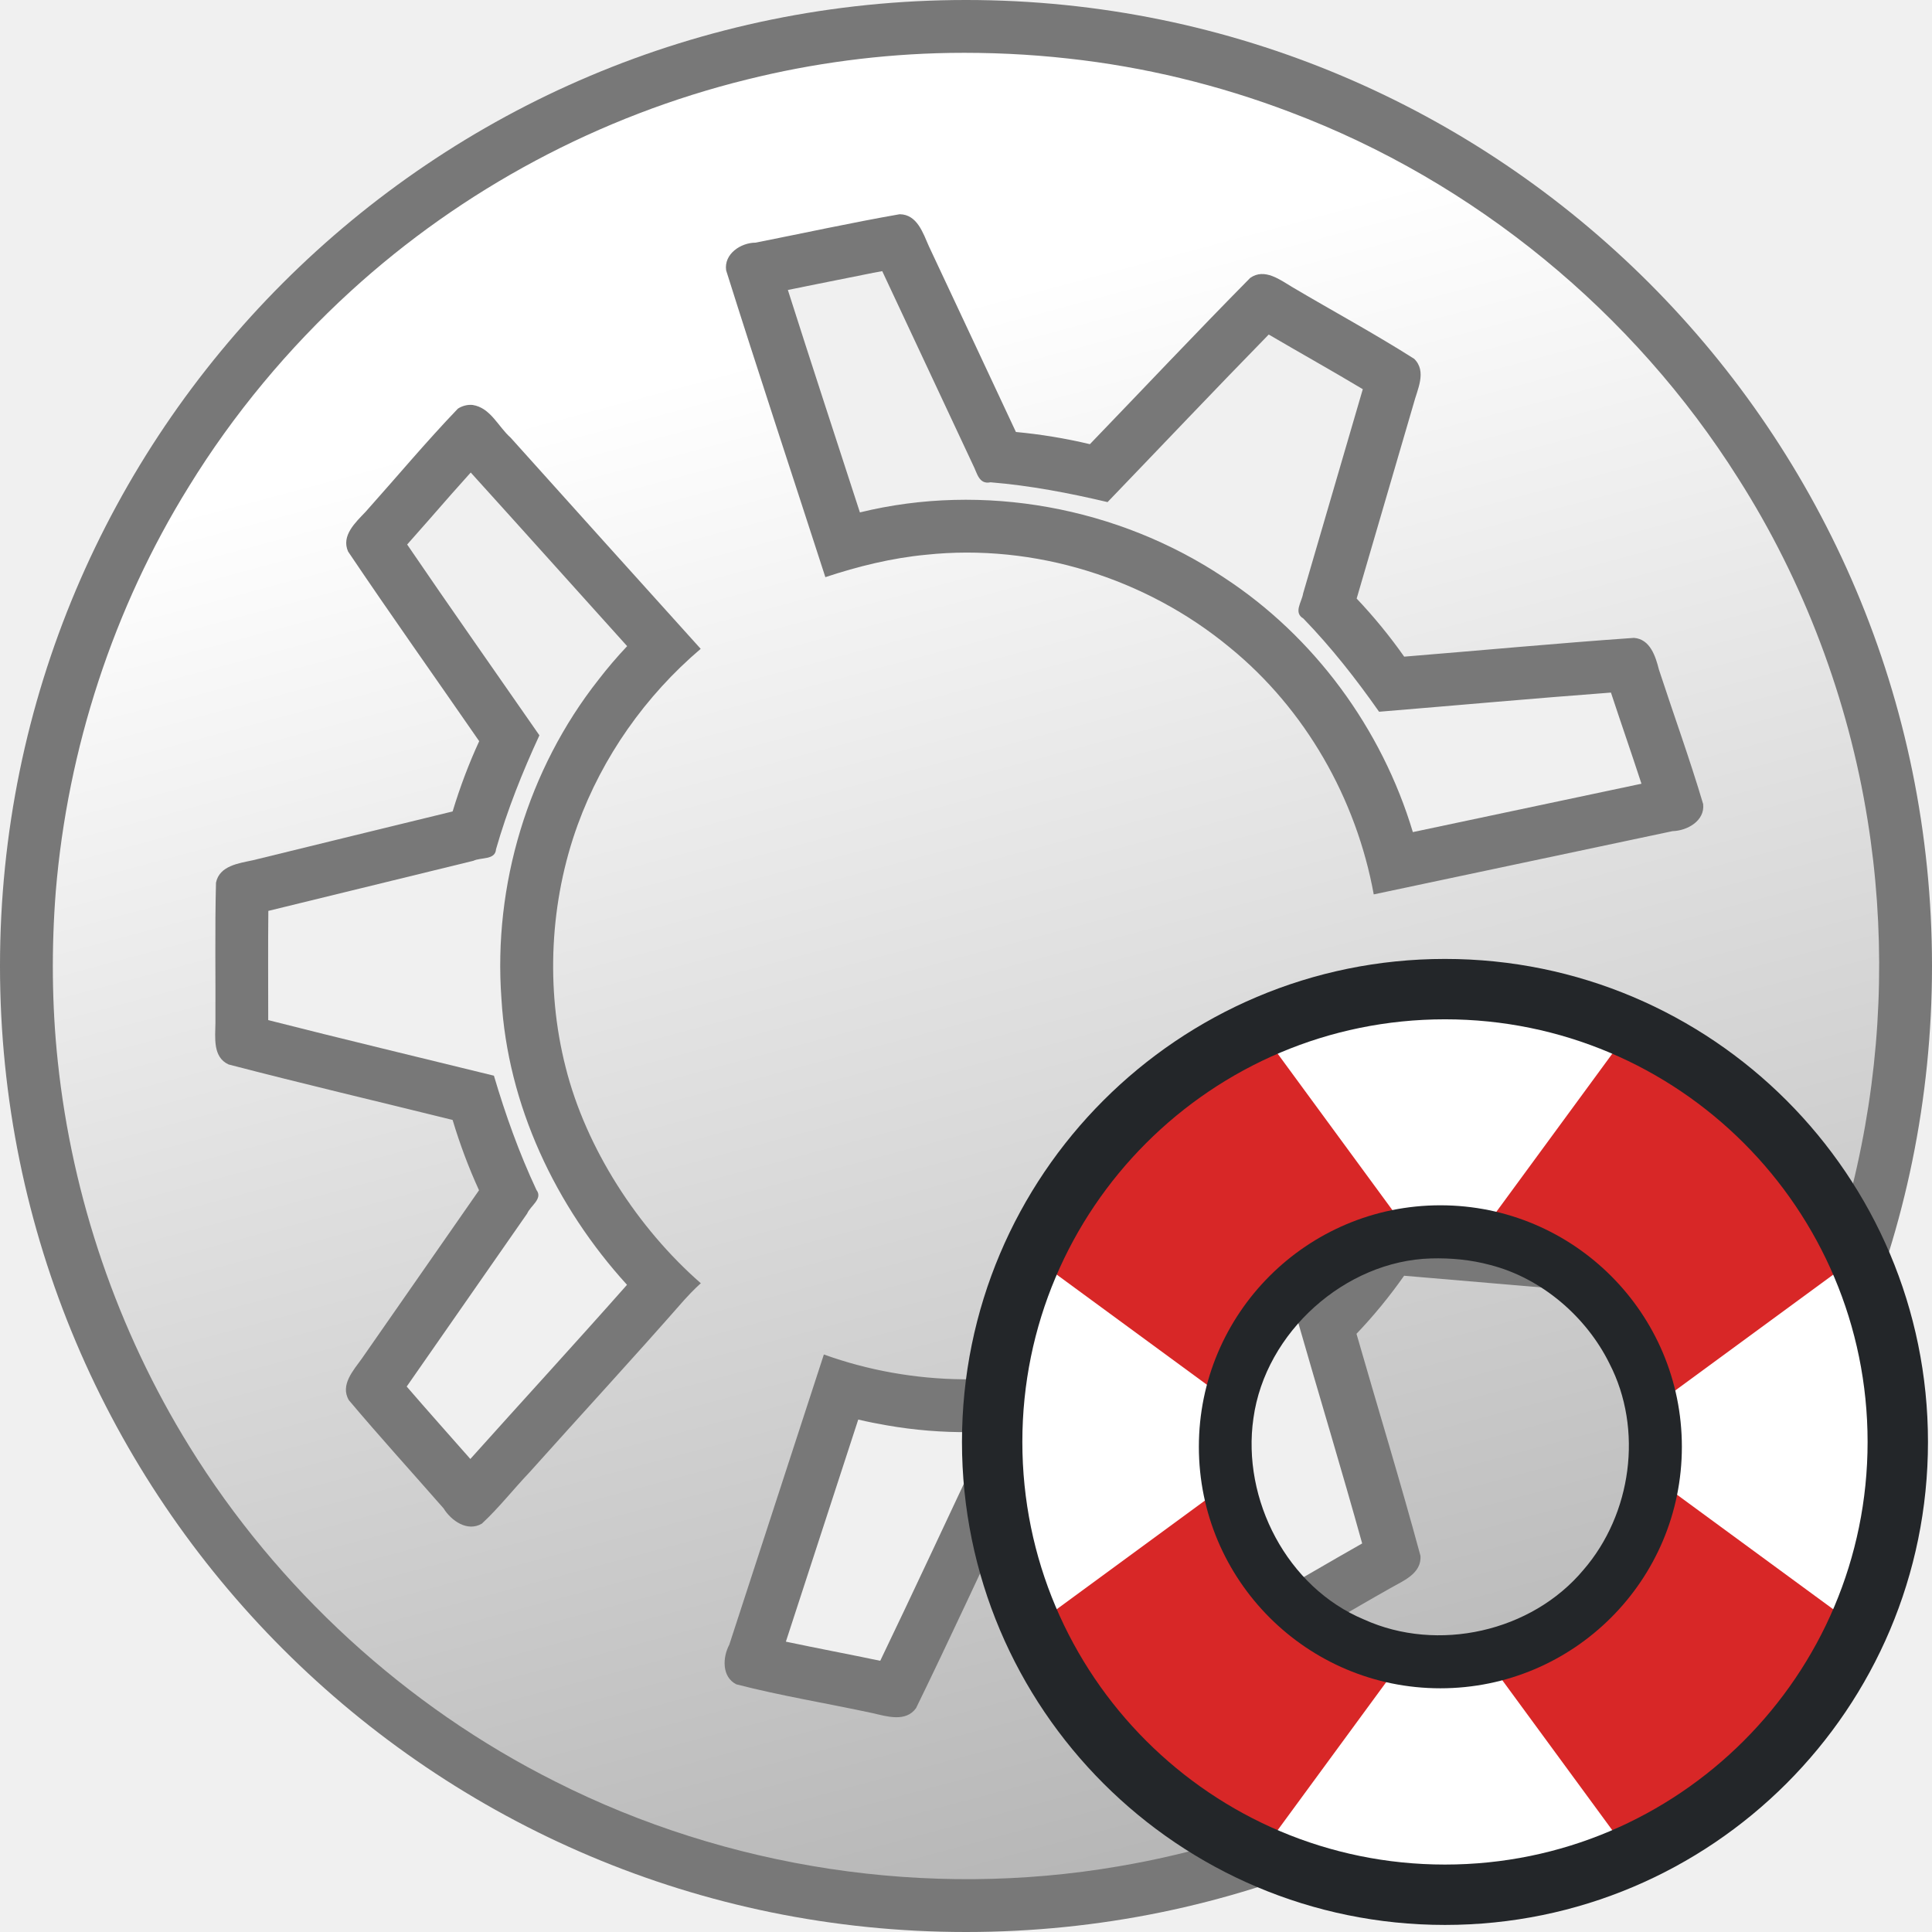
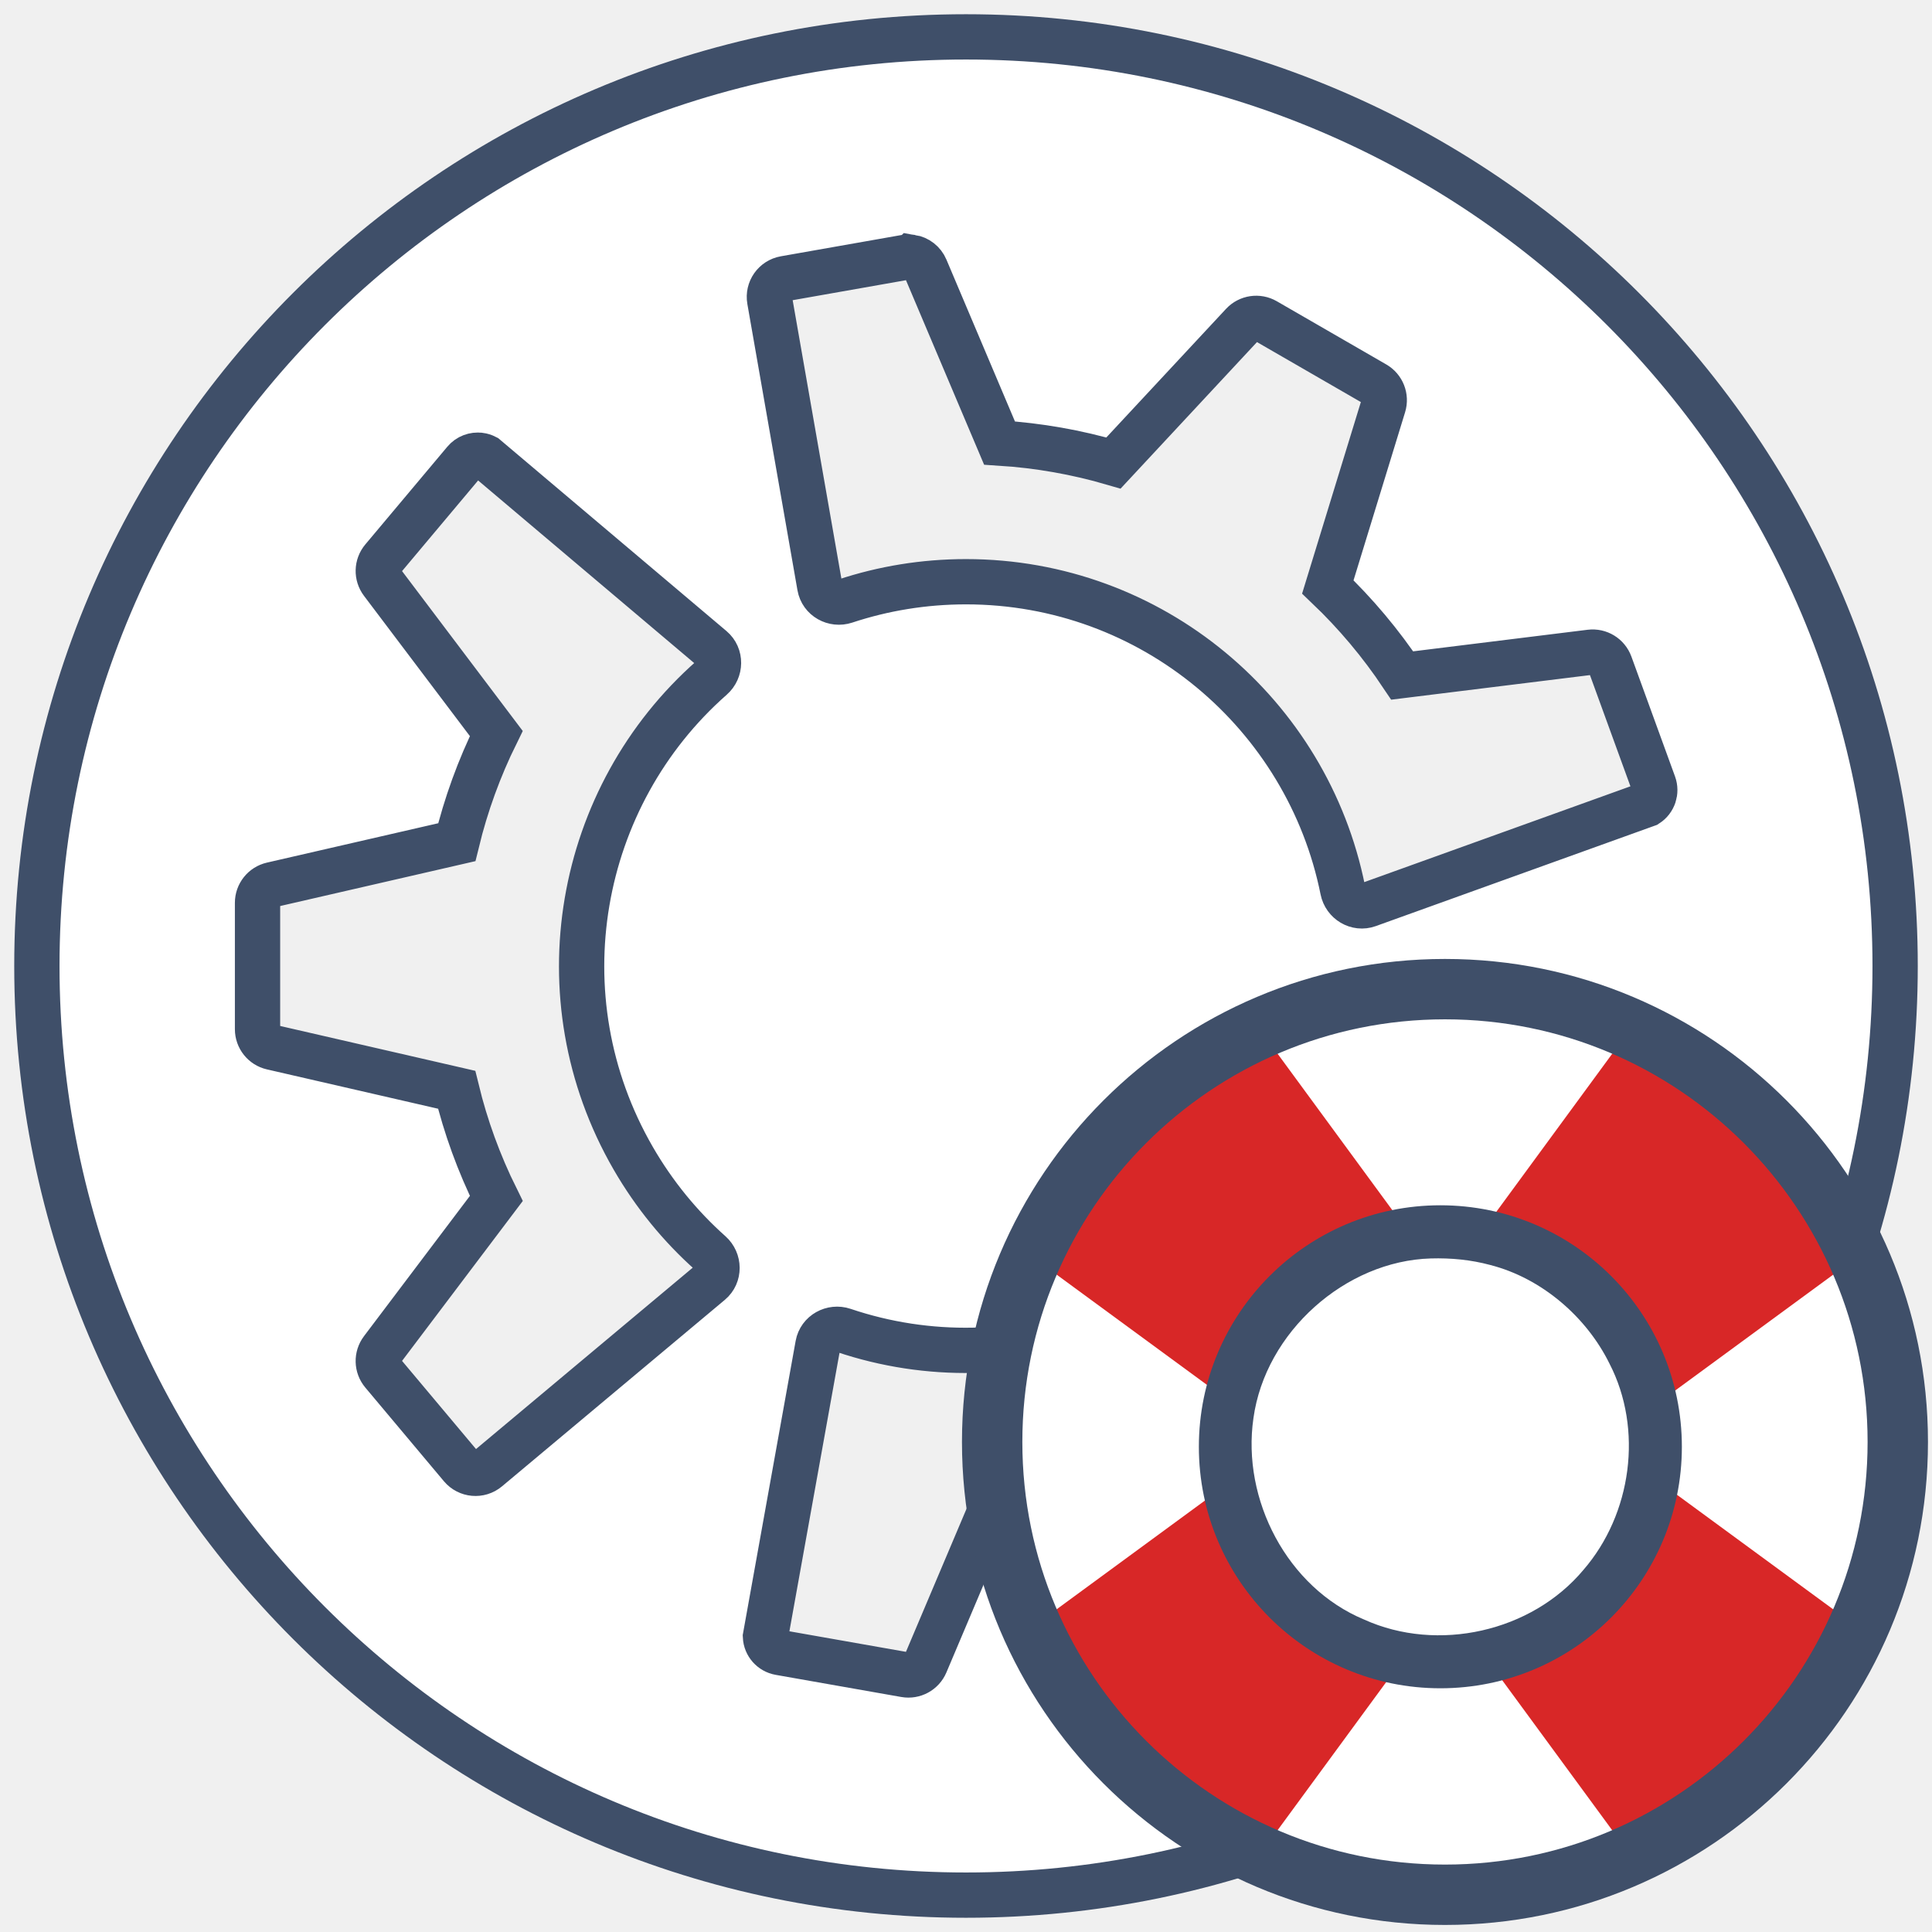
<svg xmlns="http://www.w3.org/2000/svg" data-name="Layer 3" version="1.1" viewBox="0 0 128 128">
-   <defs>
-     <linearGradient id="linearGradient8271" x1="53.809" x2="112.34" y1="22.613" y2="241.07" gradientUnits="userSpaceOnUse">
-       <stop stop-color="#fff" offset="0" />
-       <stop stop-color="#606060" offset="1" />
-     </linearGradient>
-   </defs>
-   <path d="m62.557 7.016c-15.876 0.314-31.451 7.702-41.748 19.789-8.51 9.855-13.525 22.687-13.789 35.719-0.35 13.304 4.069 26.714 12.463 37.066 9.021 11.296 22.449 19.035 36.812 20.887 13.921 1.893 28.54-1.483 40.072-9.553 12.272-8.471 21.097-21.883 23.695-36.598 2.577-14.026-0.247-29.018-8.016-41.008-7.998-12.522-21.025-21.79-35.574-24.941-1.788-0.412-3.928-0.755-5.541-0.953-2.777-0.336-5.578-0.47-8.375-0.408zm-4.106 10.949c2.003 4.276 4.005 8.552 6.008 12.828 0.281 0.536 0.384 1.322 1.166 1.16 2.62 0.215 5.199 0.709 7.754 1.312 3.559-3.7 7.089-7.43 10.678-11.102 2.072 1.216 4.171 2.387 6.232 3.621-1.318 4.51-2.635 9.02-3.953 13.529-0.088 0.577-0.661 1.268 0.018 1.668 1.849 1.91 3.488 4 5.014 6.174 5.121-0.421 10.238-0.886 15.361-1.27 0.665 2.016 1.363 4.021 2.022 6.039l-15.146 3.205c-2.054-6.85-6.532-12.961-12.529-16.875-6.994-4.657-15.93-6.311-24.105-4.305-1.598-4.923-3.217-9.853-4.773-14.738 1.319-0.266 2.654-0.54 3.939-0.793 0.539-0.108 1.34-0.264 1.717-0.344 0.2-0.037 0.4-0.074 0.6-0.111zm-27.264 13.34c3.465 3.825 6.907 7.671 10.363 11.504-0.669 0.709-1.302 1.45-1.897 2.223-4.67 5.924-6.983 13.61-6.432 21.127 0.41 7.057 3.591 13.772 8.32 18.963-3.426 3.875-6.927 7.686-10.379 11.539-1.407-1.599-2.827-3.186-4.217-4.799 2.659-3.819 5.319-7.639 7.979-11.459 0.22-0.521 1.062-0.98 0.617-1.566-1.146-2.443-2.053-4.984-2.818-7.57-4.984-1.227-9.979-2.415-14.953-3.682 8e-4 -2.412-0.018-4.824 8e-3 -7.236 4.529-1.107 9.058-2.213 13.586-3.32 0.512-0.245 1.45-0.032 1.5-0.771 0.745-2.591 1.743-5.096 2.873-7.541-2.921-4.213-5.876-8.403-8.762-12.641 0.972-1.099 1.943-2.2 2.906-3.307zm62.361 41.586c5.071 1.088 10.118 2.13 15.184 3.246-0.676 2.011-1.34 4.027-2.039 6.031-4.712-0.4-9.425-0.8-14.137-1.199-0.608-0.027-1.339-0.324-1.588 0.438-1.479 2.169-3.202 4.148-5.008 6.049 1.415 4.938 2.912 9.851 4.287 14.801-1.06 0.608-2.124 1.209-3.178 1.828-0.999 0.585-2.03 1.174-3.111 1.777-3.232-3.373-6.466-6.745-9.699-10.117-0.469-0.322-0.756-1.238-1.422-0.91-2.612 0.655-5.276 1.04-7.955 1.289-2.187 4.637-4.341 9.289-6.564 13.908-2.081-0.437-4.172-0.827-6.252-1.268l4.795-14.715c0.622 0.149 1.251 0.272 1.881 0.381 7.295 1.284 15.03-0.177 21.33-4.08 6.43-3.898 11.357-10.211 13.471-17.438z" fill-opacity=".5" />
-   <path d="m64 0a64 64 0 0 0-64 64 64 64 0 0 0 64 64 64 64 0 0 0 64-64 64 64 0 0 0-64-64zm-0.791 6.014c6.299-0.099 12.606 0.86 18.6 2.797 0.672 0.216 1.533 0.513 2.076 0.711 11.786 4.264 22.084 12.488 28.844 23.043 7.17 11.027 10.385 24.552 8.914 37.625-0.053 0.57-0.17 1.366-0.217 1.789-0.352 2.456-0.84 4.894-1.498 7.287-0.132 0.509-0.352 1.241-0.455 1.596-0.437 1.415-0.909 2.821-1.451 4.199-5.035 13.056-15.018 24.094-27.461 30.48-0.764 0.385-1.281 0.648-2.041 1-0.789 0.373-1.768 0.78-2.463 1.076-4.657 1.93-9.574 3.231-14.574 3.871-11.793 1.551-24.042-0.635-34.551-6.215-0.502-0.255-1.186-0.652-1.553-0.846-6.132-3.498-11.626-8.111-16.119-13.557-8.691-10.451-13.435-24.054-13.234-37.637 0.008-0.892 0.037-1.611 0.084-2.443 0.016-0.435 0.075-1.164 0.102-1.529 0.437-5.197 1.554-10.338 3.359-15.232 0.46-1.223 0.867-2.252 1.379-3.416 0.269-0.615 0.648-1.417 0.883-1.9 2.168-4.458 4.892-8.648 8.119-12.412 0.378-0.449 0.923-1.058 1.221-1.387 8.539-9.393 20.246-15.825 32.748-18.014 0.62-0.114 1.464-0.234 1.951-0.312 2.432-0.334 4.883-0.533 7.338-0.574z" fill-opacity=".5" />
  <ellipse cx="64.056" cy="63.703" rx="64.035" ry="63.635" fill="none" />
-   <path d="m62.912 3.507c-4.525 0.073-9.051 0.672-13.424 1.761-9.761 2.405-18.845 7.255-26.266 14.036-4.101 3.747-7.775 8.152-10.708 12.928-4.991 8.037-8.037 17.371-8.82 26.84-0.289 3.7-0.263 7.55 0.136 11.267 0.95 8.997 3.952 17.792 8.729 25.511 5.818 9.398 14.311 17.214 24.25 22.192 11.381 5.75 24.667 7.779 37.291 5.608 9.497-1.608 18.779-5.578 26.466-11.448 11.682-8.824 19.916-21.937 22.754-36.293 1.422-7.102 1.558-14.473 0.412-21.583-1.275-7.98-4.23-15.825-8.567-22.626-6.943-11.012-17.479-19.664-29.67-24.266-4.75-1.81-9.725-3.011-14.722-3.556-2.624-0.292-5.211-0.409-7.861-0.372zm-3.303 10.687c1.154 0.011 1.546 1.249 1.931 2.118 1.93 4.099 3.843 8.206 5.767 12.308 1.65 0.154 3.289 0.424 4.901 0.808 3.539-3.671 7.038-7.388 10.619-11.014 0.956-0.68 1.998 0.139 2.823 0.626 2.677 1.584 5.424 3.068 8.044 4.733 0.859 0.846 0.196 2.05-0.049 3.011-1.254 4.291-2.509 8.581-3.763 12.872 1.14 1.206 2.195 2.491 3.149 3.849 5.073-0.413 10.148-0.889 15.222-1.244 1.078 0.083 1.433 1.226 1.656 2.104 0.971 2.972 2.042 5.914 2.93 8.909 0.122 1.112-1.059 1.766-2.03 1.792-6.598 1.397-13.197 2.792-19.795 4.19-1.156-6.34-4.53-12.274-9.537-16.357-5.557-4.6-12.96-6.906-20.115-6.146-2.279 0.214-4.511 0.768-6.68 1.485-2.191-6.776-4.436-13.534-6.573-20.325-0.16-1.088 0.97-1.834 1.947-1.837 3.183-0.628 6.359-1.325 9.551-1.883zm-28.292 12.636c1.189 0.188 1.69 1.441 2.514 2.167 4.192 4.668 8.389 9.332 12.592 13.99-3.657 3.111-6.513 7.156-8.154 11.672-1.827 5.029-2.137 10.789-0.795 16.046 1.347 5.376 4.786 10.671 8.958 14.314 0 0-0.448 0.387-1.095 1.102-3.366 3.843-6.843 7.609-10.253 11.42-1.067 1.119-2.029 2.357-3.159 3.403-0.959 0.567-2.032-0.193-2.539-1.013-2.089-2.388-4.229-4.738-6.271-7.163-0.6-1.008 0.304-1.981 0.859-2.761l7.762-11.149c-0.692-1.51-1.272-3.069-1.75-4.659-4.947-1.226-9.915-2.39-14.843-3.676-1.06-0.485-0.881-1.79-0.87-2.744 0.016-3.098-0.042-6.204 0.037-9.298 0.229-1.134 1.523-1.286 2.455-1.49 4.406-1.084 8.816-2.153 13.223-3.231 0.48-1.59 1.066-3.147 1.76-4.655-2.893-4.188-5.845-8.342-8.685-12.563-0.474-1.062 0.503-1.939 1.159-2.634 2.037-2.277 4.002-4.631 6.114-6.834 0.289-0.187 0.641-0.28 0.983-0.244zm60.121 42.028c6.845 1.485 13.712 2.879 20.545 4.406 0.47 0.1 0.461 0.826 1.004 0.691 0.3 0.231-0.286 1.041-0.335 1.501-1.083 3.197-2.117 6.416-3.261 9.587-0.573 0.992-1.838 0.74-2.779 0.631-4.529-0.377-9.057-0.77-13.586-1.153-0.956 1.357-2.008 2.647-3.155 3.847 1.409 4.904 2.909 9.789 4.239 14.711 0.082 1.194-1.187 1.672-2.035 2.163-2.694 1.516-5.338 3.147-8.074 4.57-1.161 0.326-1.879-0.858-2.586-1.548-3.096-3.23-6.193-6.46-9.289-9.69-1.614 0.385-3.255 0.654-4.907 0.808-2.175 4.595-4.3 9.22-6.528 13.786-0.686 0.953-1.949 0.543-2.891 0.33-3.002-0.649-6.052-1.14-9.02-1.908-0.966-0.491-0.911-1.79-0.463-2.622 2.088-6.41 4.178-12.82 6.266-19.23 5.874 2.115 12.529 2.223 18.381 0.131 7.094-2.463 13.112-7.924 16.08-14.841 0.886-2.006 1.501-4.122 1.922-6.271 0.157 0.034 0.314 0.068 0.471 0.101z" fill="url(#linearGradient8271)" />
-   <g transform="translate(61.60012,-92.0071)">
-     <g transform="rotate(45,90.19892,-10.4459)" stroke-width="1.069">
-       <path d="m190.551 139.195a30 30 0 0 0-30 30 30 30 0 0 0 30 30 30 30 0 0 0 30-30 30 30 0 0 0-30-30zm0 15a15 15 0 0 1 15 15 15 15 0 0 1-15 15 15 15 0 0 1-15-15 15 15 0 0 1 15-15z" fill="#fff" style="paint-order:markers fill stroke" />
-       <path d="m190.551 139.195a30 30 0 0 0-10.648 2.035l2.379 15.459a15 15 0 0 1 8.27-2.494 15 15 0 0 1 8.27 2.496l2.389-15.529a30 30 0 0 0-10.658-1.967zm28.033 19.342-15.529 2.389a15 15 0 0 1 2.496 8.27 15 15 0 0 1-2.494 8.27l15.459 2.379a30 30 0 0 0 2.035-10.648 30 30 0 0 0-1.967-10.658zm-55.998 0.01a30 30 0 0 0-2.035 10.648 30 30 0 0 0 2.035 10.648l15.459-2.379a15 15 0 0 1-2.494-8.27 15 15 0 0 1 2.494-8.27zm19.695 23.154-2.379 15.459a30 30 0 0 0 10.648 2.035 30 30 0 0 0 10.648-2.035l-2.379-15.459a15 15 0 0 1-8.27 2.494 15 15 0 0 1-8.27-2.494z" fill="#d82727" style="paint-order:markers fill stroke" />
+   <path d="m63.999 2.443c-33.996 0-61.556 27.559-61.556 61.555 0 33.996 27.56 61.559 61.556 61.559 33.997 0 61.558-27.563 61.558-61.559 0-33.996-27.561-61.555-61.558-61.555zm-3.608 14.604c0.406 0.068 0.762 0.338 0.93 0.735l4.899 11.57c2.606 0.164 5.133 0.617 7.551 1.324l8.555-9.191c0.391-0.42 1.02-0.514 1.517-0.227l7.252 4.187c0.497 0.287 0.73 0.878 0.562 1.427l-3.685 12.014c1.849 1.765 3.503 3.733 4.928 5.868l12.467-1.542c0.569-0.07 1.111 0.262 1.308 0.801l2.891 7.944c0.18 0.496-5e-3 1.05-0.447 1.337l-18.476 6.651c-0.736 0.265-1.527-0.216-1.681-0.983-2.338-11.648-12.626-20.421-24.963-20.421-2.796 0-5.486 0.45-8.003 1.283-0.742 0.245-1.55-0.203-1.684-0.973l-3.32-18.969c-0.117-0.669 0.33-1.306 0.998-1.424l7.983-1.408c0.141-0.025 0.282-0.025 0.417-0.002zm-28.591 13.119c0.125 0.016 0.249 0.055 0.366 0.115l14.998 12.675c0.597 0.505 0.578 1.431-0.01 1.947-8.918 7.849-11.373 21.144-5.205 31.828 1.398 2.421 3.133 4.526 5.113 6.29 0.583 0.52 0.598 1.445-9.6e-4 1.946l-14.767 12.359c-0.521 0.436-1.297 0.367-1.734-0.153l-5.21-6.21c-0.369-0.44-0.385-1.075-0.039-1.533l7.571-10.028c-1.16-2.338-2.032-4.753-2.628-7.202l-12.237-2.813c-0.559-0.128-0.955-0.627-0.955-1.2v-8.374c0-0.574 0.396-1.071 0.955-1.2l12.246-2.815c0.604-2.484 1.481-4.901 2.617-7.202l-7.569-10.026c-0.346-0.458-0.329-1.093 0.039-1.533l5.435-6.476c0.254-0.303 0.639-0.444 1.014-0.395zm58.275 37.95c0.18-0.019 0.367 0.001 0.55 0.069l18.087 6.61c0.638 0.233 0.967 0.939 0.735 1.577l-2.773 7.617c-0.196 0.539-0.739 0.871-1.308 0.801l-12.47-1.542c-1.445 2.174-3.1 4.137-4.922 5.877l3.682 12.004c0.168 0.548-0.065 1.14-0.562 1.427l-7.253 4.187c-0.497 0.287-1.126 0.193-1.517-0.227l-8.561-9.197c-2.454 0.718-4.985 1.167-7.546 1.334l-4.897 11.567c-0.224 0.529-0.782 0.832-1.347 0.733l-8.326-1.468c-0.519-0.092-0.907-0.529-0.934-1.056l3.477-19.326c0.139-0.769 0.951-1.215 1.692-0.965 11.256 3.799 23.998-0.724 30.166-11.408 1.398-2.421 2.353-4.977 2.89-7.572 0.119-0.574 0.595-0.984 1.136-1.041z" fill="#fff" stroke="#3f4f69" stroke-width="3" />
+   <g transform="translate(61.6 -92.007)">
+     <circle cx="34.371" cy="188.45" r="17.5" fill="#fff" stroke-width="0" />
+     <g transform="rotate(45 90.199 -10.446)" stroke-width="1.069">
+       <path d="m190.55 139.2a30 30 0 0 0-30 30 30 30 0 0 0 30 30 30 30 0 0 0 30-30 30 30 0 0 0-30-30zm0 15a15 15 0 0 1 15 15 15 15 0 0 1-15 15 15 15 0 0 1-15-15 15 15 0 0 1 15-15z" fill="#fff" style="paint-order:markers fill stroke" />
+       <path d="m190.55 139.2a30 30 0 0 0-10.648 2.035l2.379 15.459a15 15 0 0 1 8.27-2.494 15 15 0 0 1 8.27 2.496l2.389-15.529a30 30 0 0 0-10.658-1.967zm28.033 19.342-15.529 2.389a15 15 0 0 1 2.496 8.27 15 15 0 0 1-2.494 8.27l15.459 2.379a30 30 0 0 0 2.035-10.648 30 30 0 0 0-1.967-10.658zm-55.998 0.01a30 30 0 0 0-2.035 10.648 30 30 0 0 0 2.035 10.648l15.459-2.379a15 15 0 0 1-2.494-8.27 15 15 0 0 1 2.494-8.27zm19.695 23.154-2.379 15.459a30 30 0 0 0 10.648 2.035 30 30 0 0 0 10.648-2.035l-2.379-15.459a15 15 0 0 1-8.27 2.494 15 15 0 0 1-8.27-2.494z" fill="#d82727" style="paint-order:markers fill stroke" />
    </g>
-     <path class="ColorScheme-Text" d="m34.133 155.539c-17.673 0-32 14.327-32 32s14.327 32 32 32c17.673 0 32-14.327 32-32s-14.327-32-32-32zm0 4c15.464 0 28 12.536 28 28s-12.536 28-28 28c-15.464-1e-5 -28-12.536-28-28s12.536-28 28-28z" color="#232629" fill="#232629" stroke-width="4" />
-     <path class="ColorScheme-Text" d="m33.828 171.861c-8.837 0-16 7.163-16 16s7.163 16 16 16c8.837 0 16-7.163 16-16s-7.163-16-16-16zm-0.629 3.521c1.321-0.038 2.65 0.087 3.928 0.432 3.423 0.874 6.382 3.45 7.9 6.525 2.255 4.364 1.476 9.984-1.721 13.678-3.436 4.109-9.656 5.497-14.531 3.289-5.092-2.12-8.114-7.944-7.332-13.34 0.791-5.711 6.094-10.422 11.756-10.584z" fill="#232629" />
+     <path class="ColorScheme-Text" d="m34.133 155.54c-17.673 0-32 14.327-32 32s14.327 32 32 32c17.673 0 32-14.327 32-32s-14.327-32-32-32zm0 4c15.464 0 28 12.536 28 28s-12.536 28-28 28c-15.464-1e-5 -28-12.536-28-28s12.536-28 28-28z" color="#232629" fill="#3f4f69" stroke-width="4" />
+     <path class="ColorScheme-Text" d="m33.828 171.86c-8.836 0-16 7.163-16 16s7.163 16 16 16c8.837 0 16-7.163 16-16s-7.163-16-16-16zm-0.629 3.522c1.321-0.038 2.65 0.087 3.928 0.432 3.423 0.874 6.382 3.45 7.9 6.525 2.255 4.364 1.476 9.984-1.721 13.678-3.437 4.109-9.656 5.497-14.531 3.289-5.092-2.12-8.114-7.944-7.332-13.34 0.791-5.712 6.094-10.422 11.756-10.584z" fill="#3f4f69" />
  </g>
</svg>
